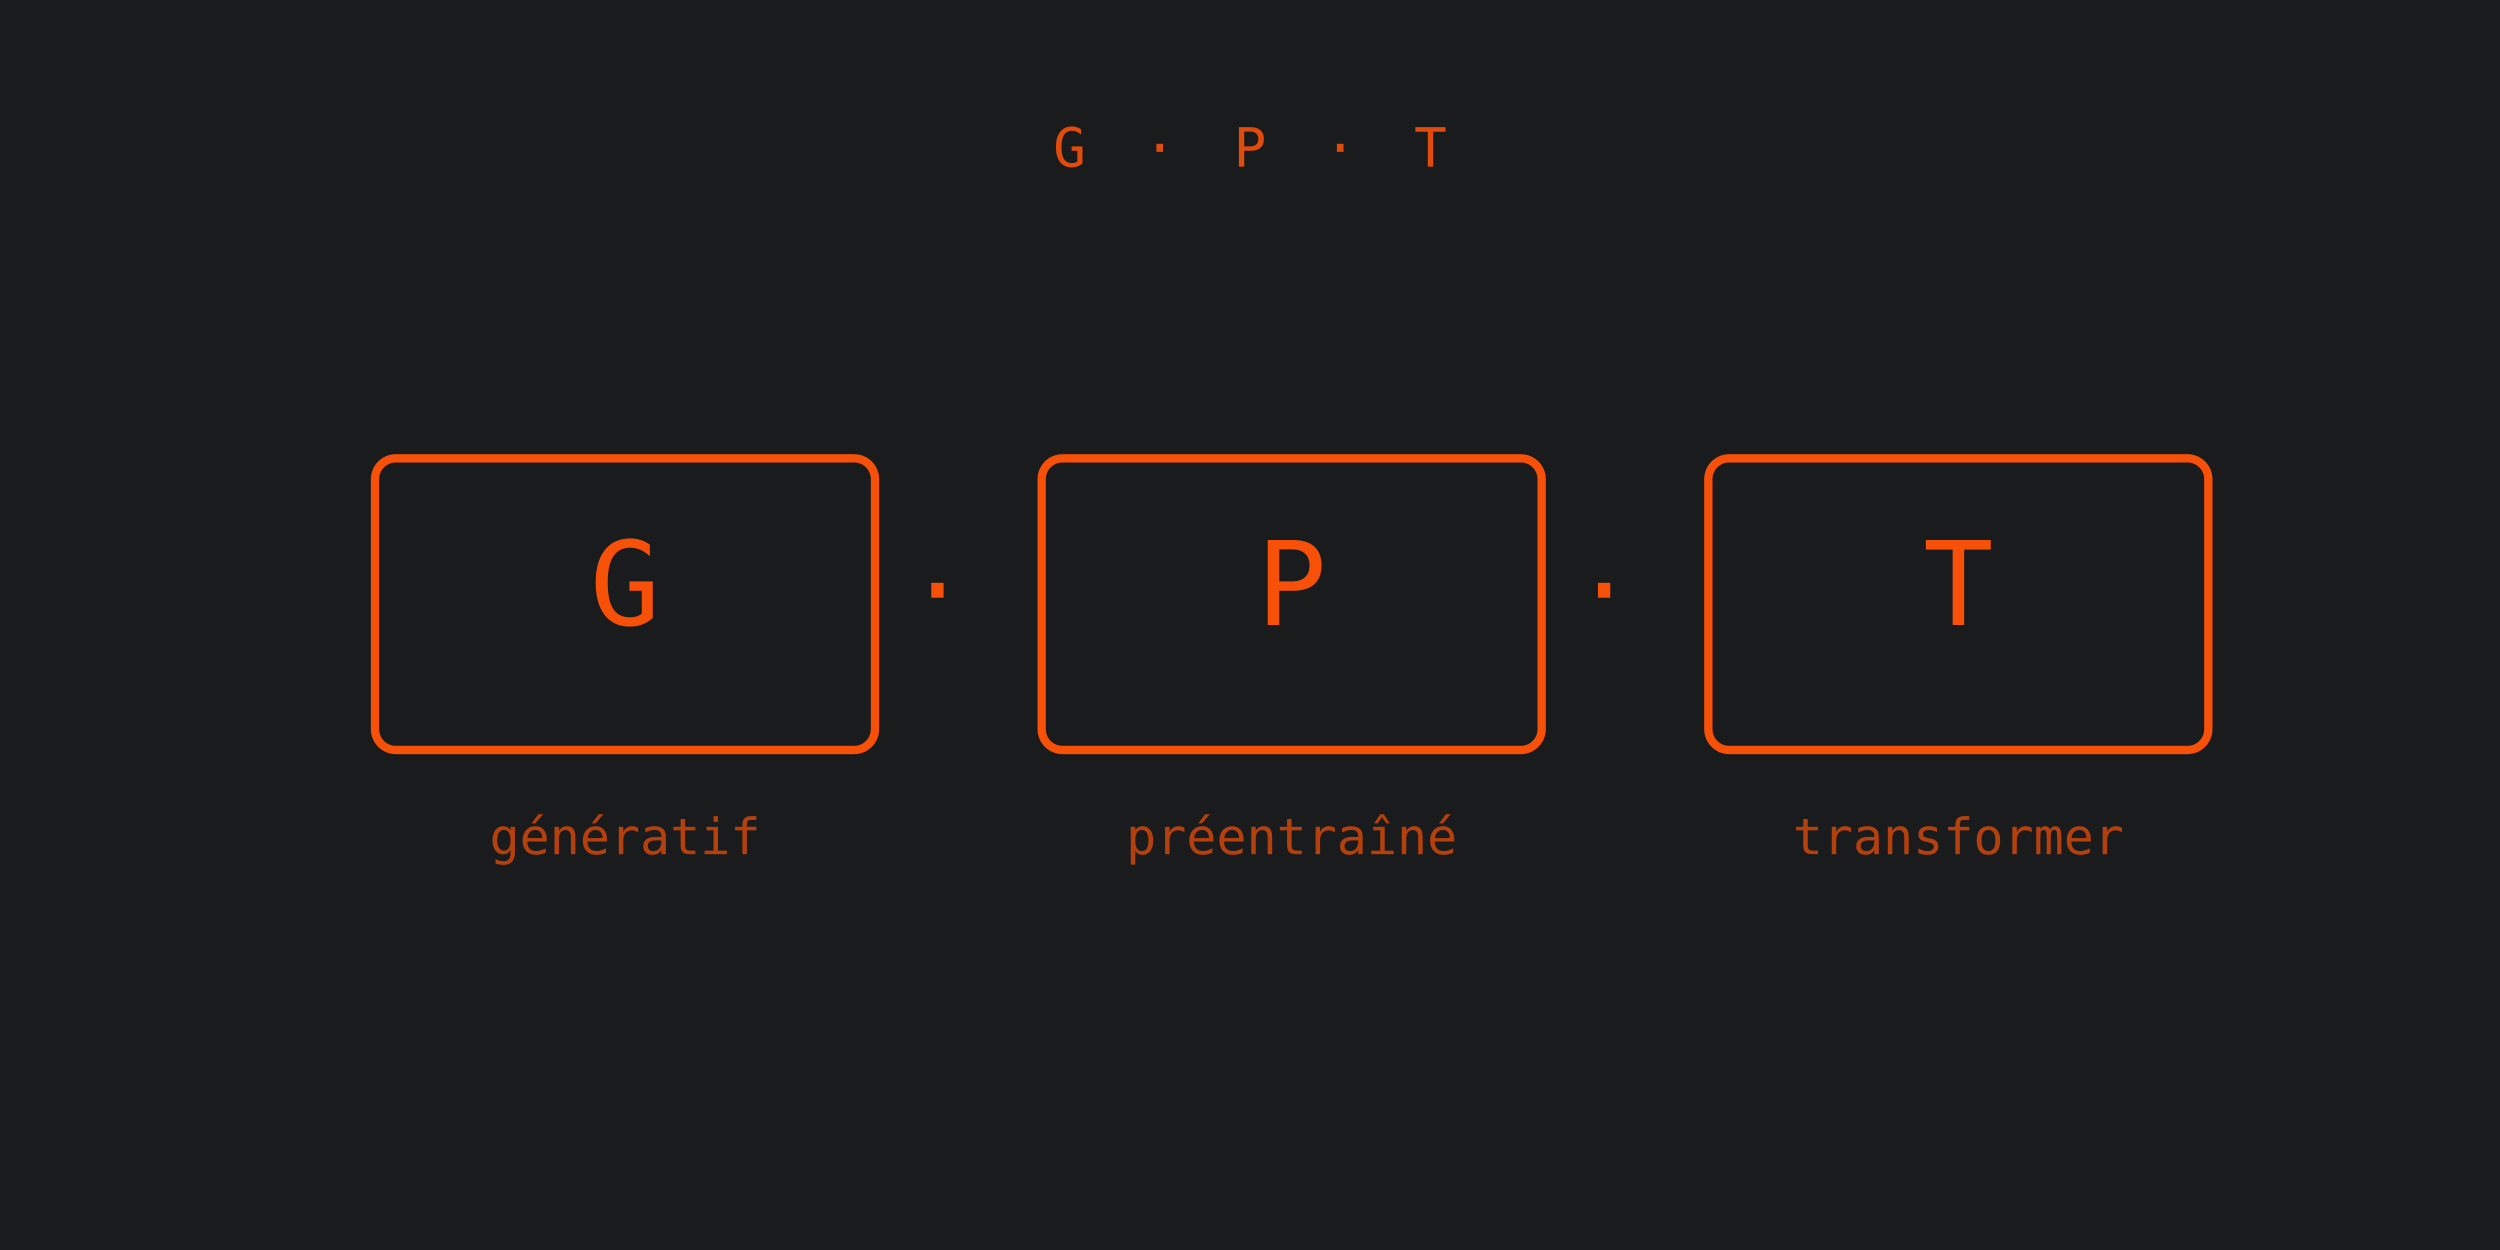
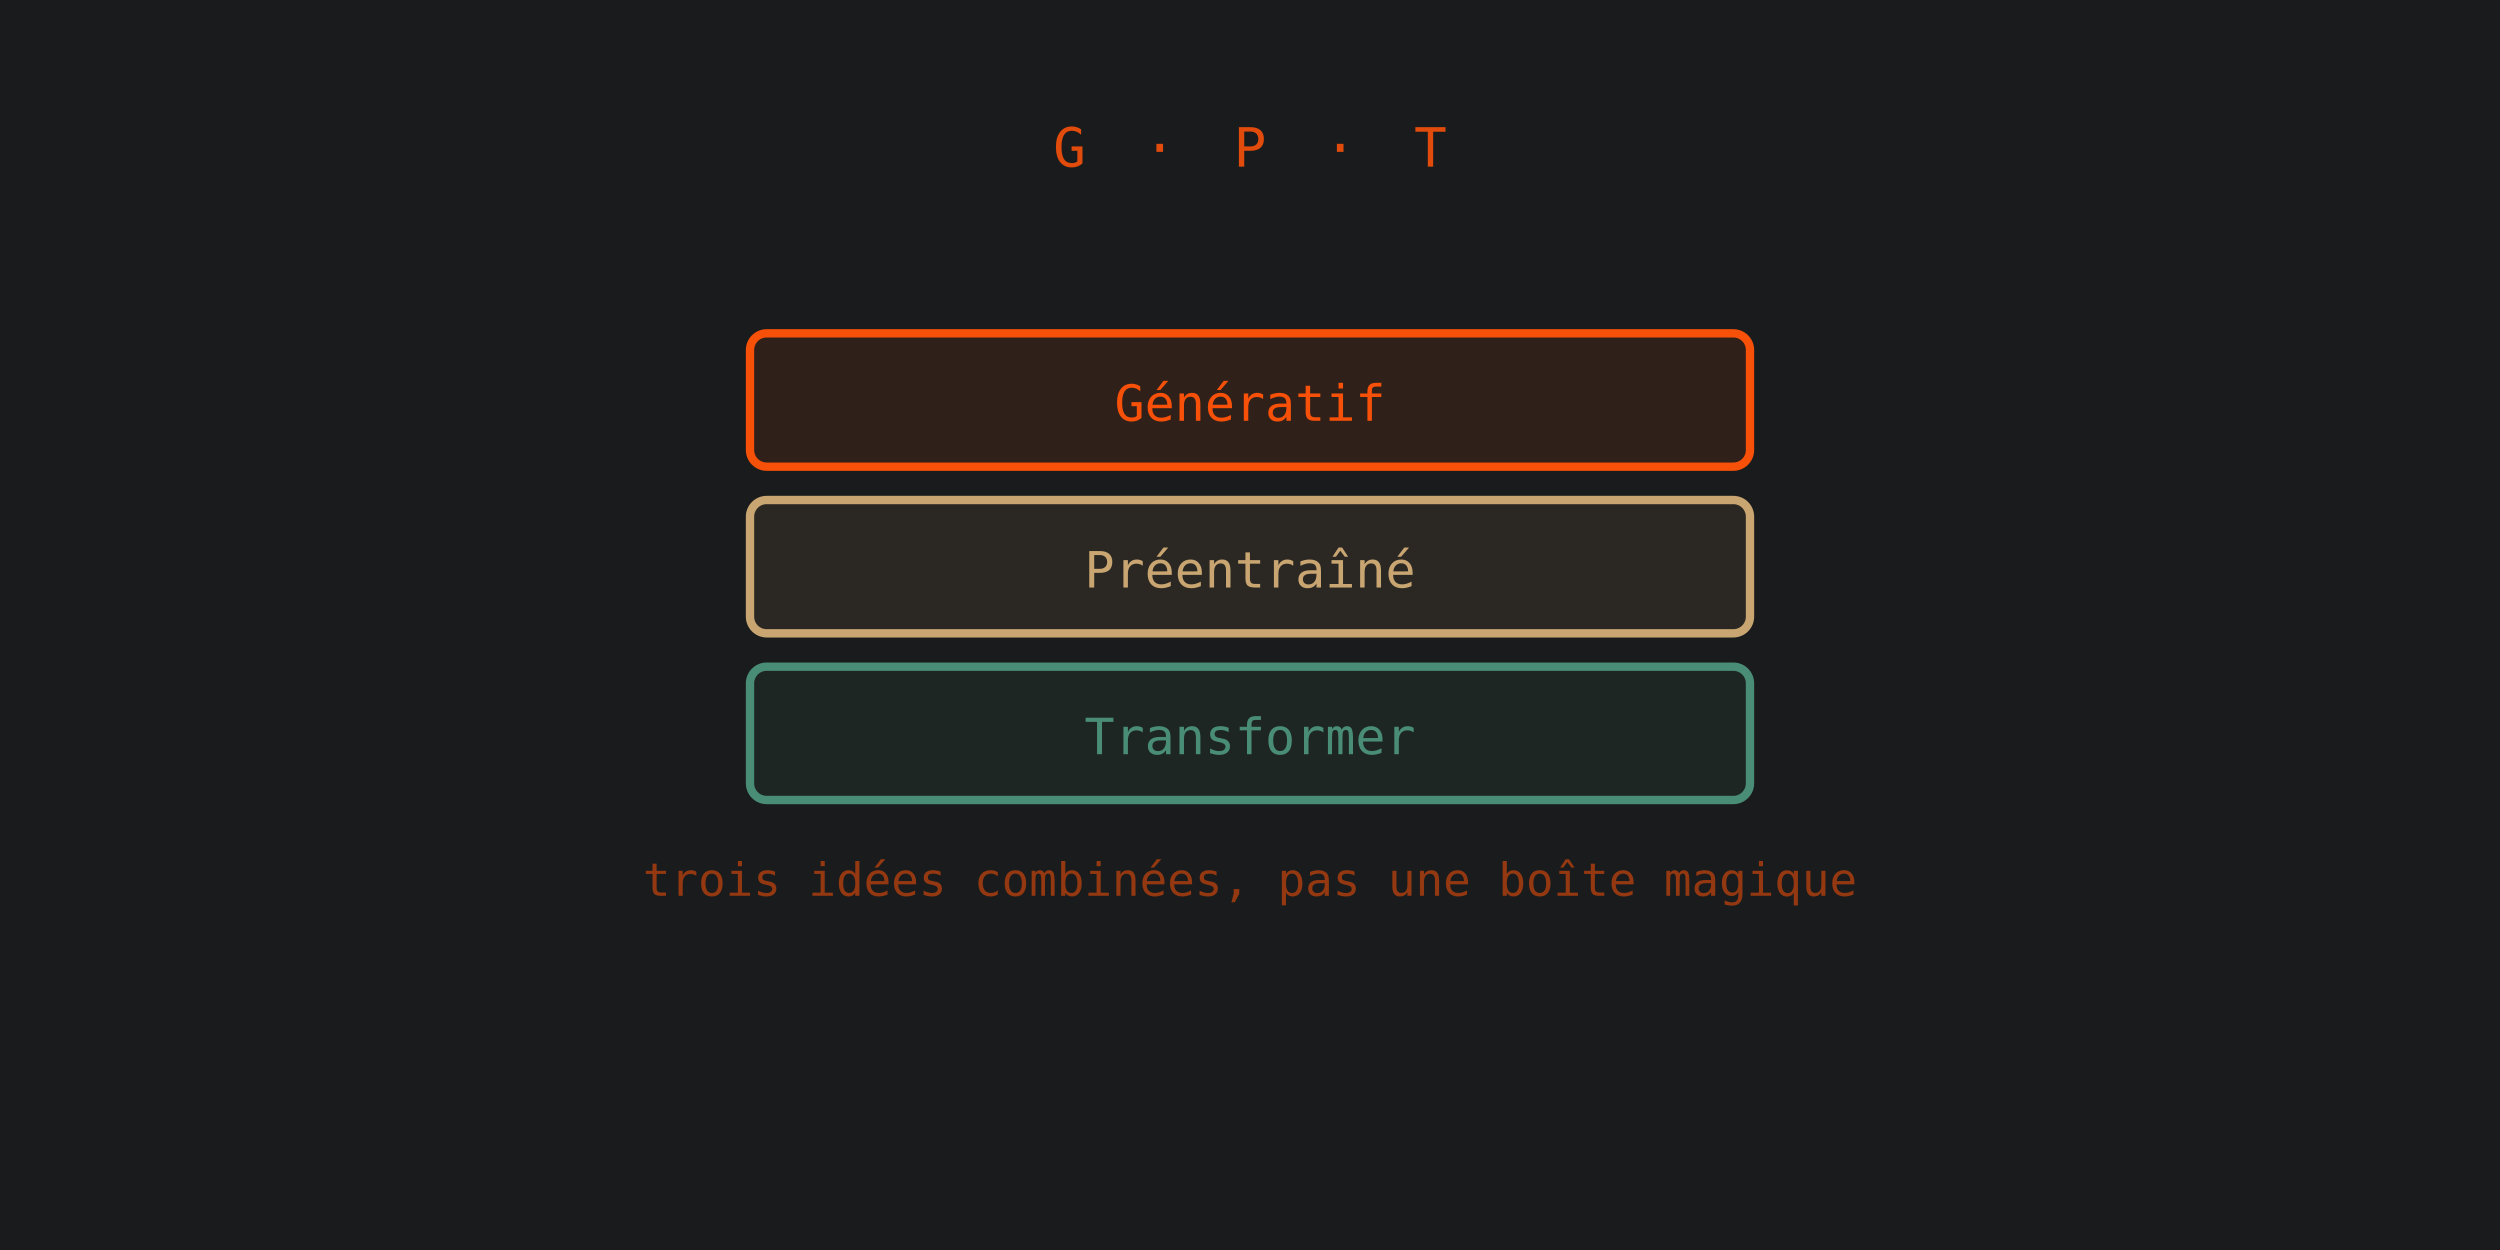
<svg xmlns="http://www.w3.org/2000/svg" viewBox="0 0 600 300" role="img">
  <defs>
    <marker id="a" viewBox="0 0 10 10" refX="9" refY="5" markerWidth="6" markerHeight="6" orient="auto-start-reverse">
      <path d="M0 0 L10 5 L0 10 z" fill="#F65009" />
    </marker>
  </defs>
  <rect width="600" height="300" fill="#1a1b1c" />
  <text x="300.0" y="40" font-family="monospace" font-size="13" fill="#F65009" fill-opacity="0.9" text-anchor="middle" letter-spacing="3">G · P · T</text>
-   <rect x="90" y="110" width="120" height="70" rx="5" fill="none" fill-opacity="1" stroke="#F65009" stroke-width="2" stroke-opacity="1" />
-   <text x="150.0" y="150.0" font-family="monospace" font-size="28" fill="#F65009" fill-opacity="1" text-anchor="middle">G</text>
-   <text x="150" y="205" font-family="monospace" font-size="12" fill="#F65009" fill-opacity="0.7" text-anchor="middle">génératif</text>
-   <text x="225" y="150" font-family="monospace" font-size="24" fill="#F65009" fill-opacity="1" text-anchor="middle">·</text>
-   <rect x="250" y="110" width="120" height="70" rx="5" fill="none" fill-opacity="1" stroke="#F65009" stroke-width="2" stroke-opacity="1" />
-   <text x="310.0" y="150.0" font-family="monospace" font-size="28" fill="#F65009" fill-opacity="1" text-anchor="middle">P</text>
-   <text x="310" y="205" font-family="monospace" font-size="12" fill="#F65009" fill-opacity="0.7" text-anchor="middle">préentraîné</text>
-   <text x="385" y="150" font-family="monospace" font-size="24" fill="#F65009" fill-opacity="1" text-anchor="middle">·</text>
-   <rect x="410" y="110" width="120" height="70" rx="5" fill="none" fill-opacity="1" stroke="#F65009" stroke-width="2" stroke-opacity="1" />
-   <text x="470.0" y="150.0" font-family="monospace" font-size="28" fill="#F65009" fill-opacity="1" text-anchor="middle">T</text>
-   <text x="470" y="205" font-family="monospace" font-size="12" fill="#F65009" fill-opacity="0.7" text-anchor="middle">transformer</text>
+   <rect x="180" y="80" width="240" height="32" rx="4" fill="#F65009" fill-opacity="0.1" stroke="#F65009" stroke-width="2" stroke-opacity="1" />
+   <text x="300" y="101" font-family="monospace" font-size="12" fill="#F65009" fill-opacity="1" text-anchor="middle">Génératif</text>
+   <rect x="180" y="120" width="240" height="32" rx="4" fill="#c9a671" fill-opacity="0.1" stroke="#c9a671" stroke-width="2" stroke-opacity="1" />
+   <text x="300" y="141" font-family="monospace" font-size="12" fill="#c9a671" fill-opacity="1" text-anchor="middle">Préentraîné</text>
+   <rect x="180" y="160" width="240" height="32" rx="4" fill="#4a8d76" fill-opacity="0.1" stroke="#4a8d76" stroke-width="2" stroke-opacity="1" />
+   <text x="300" y="181" font-family="monospace" font-size="12" fill="#4a8d76" fill-opacity="1" text-anchor="middle">Transformer</text>
+   <text x="300" y="215" font-family="monospace" font-size="11" fill="#F65009" fill-opacity="0.55" text-anchor="middle">trois idées combinées, pas une boîte magique</text>
</svg>
